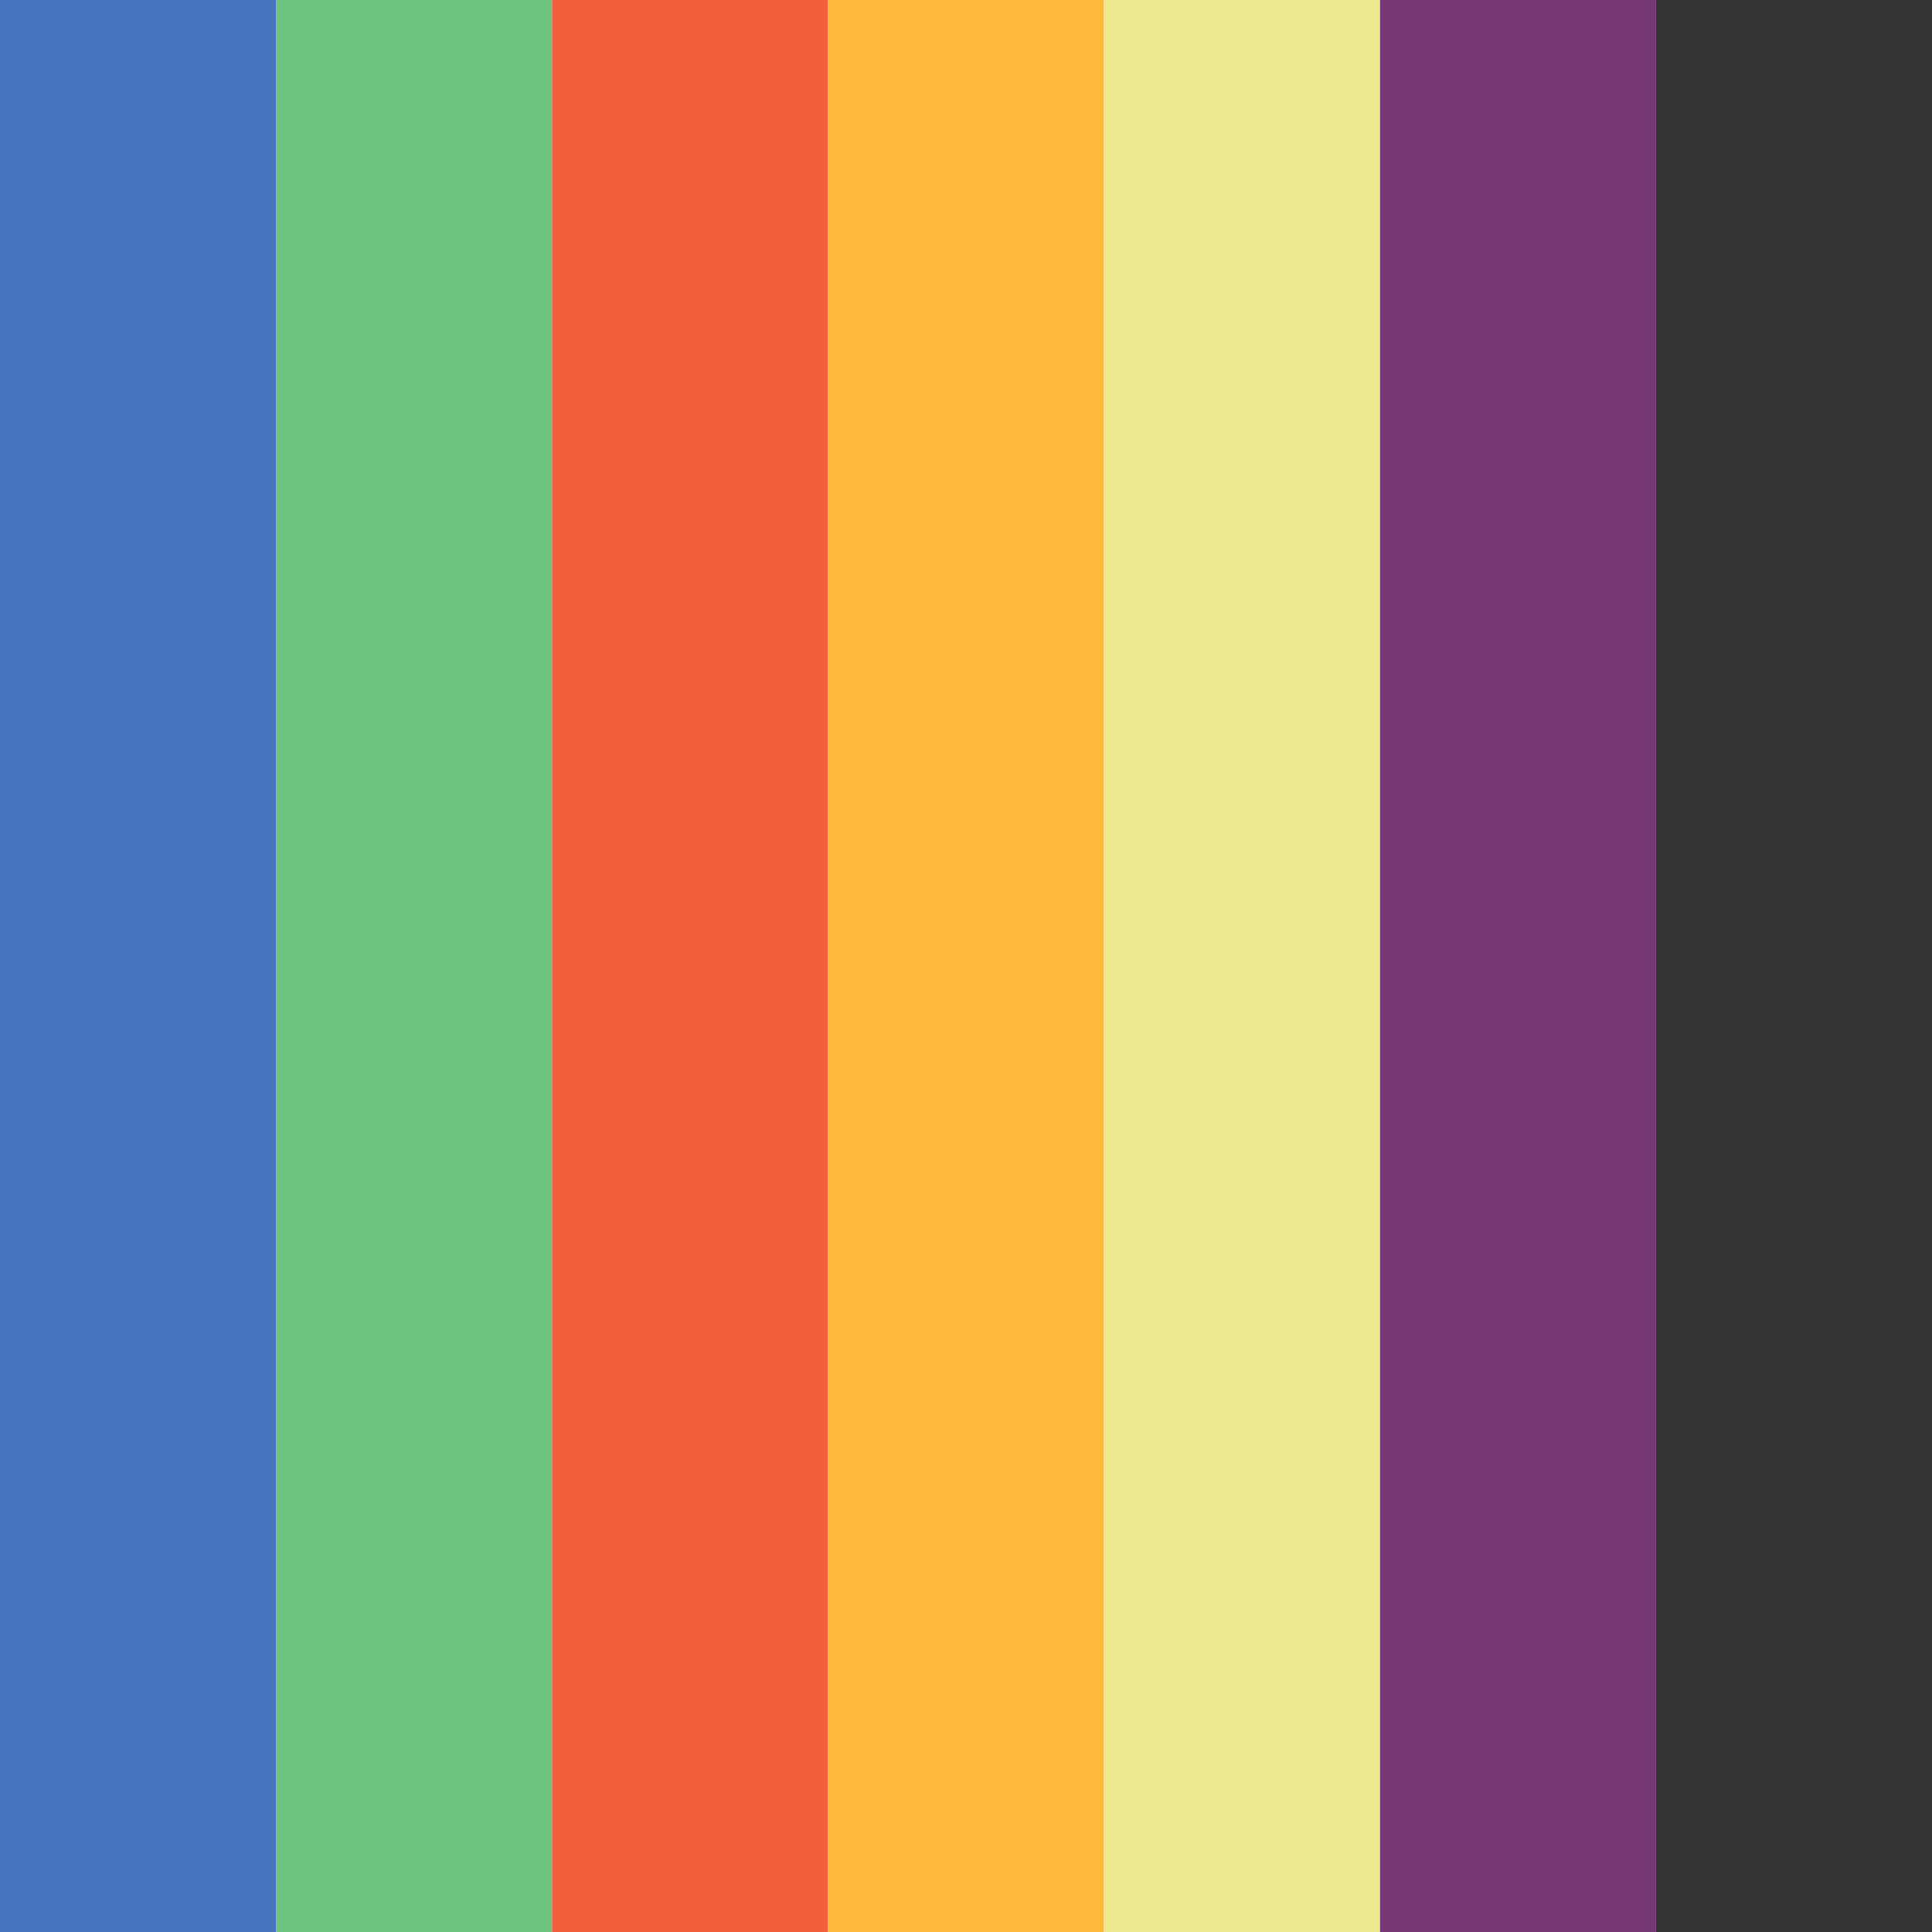
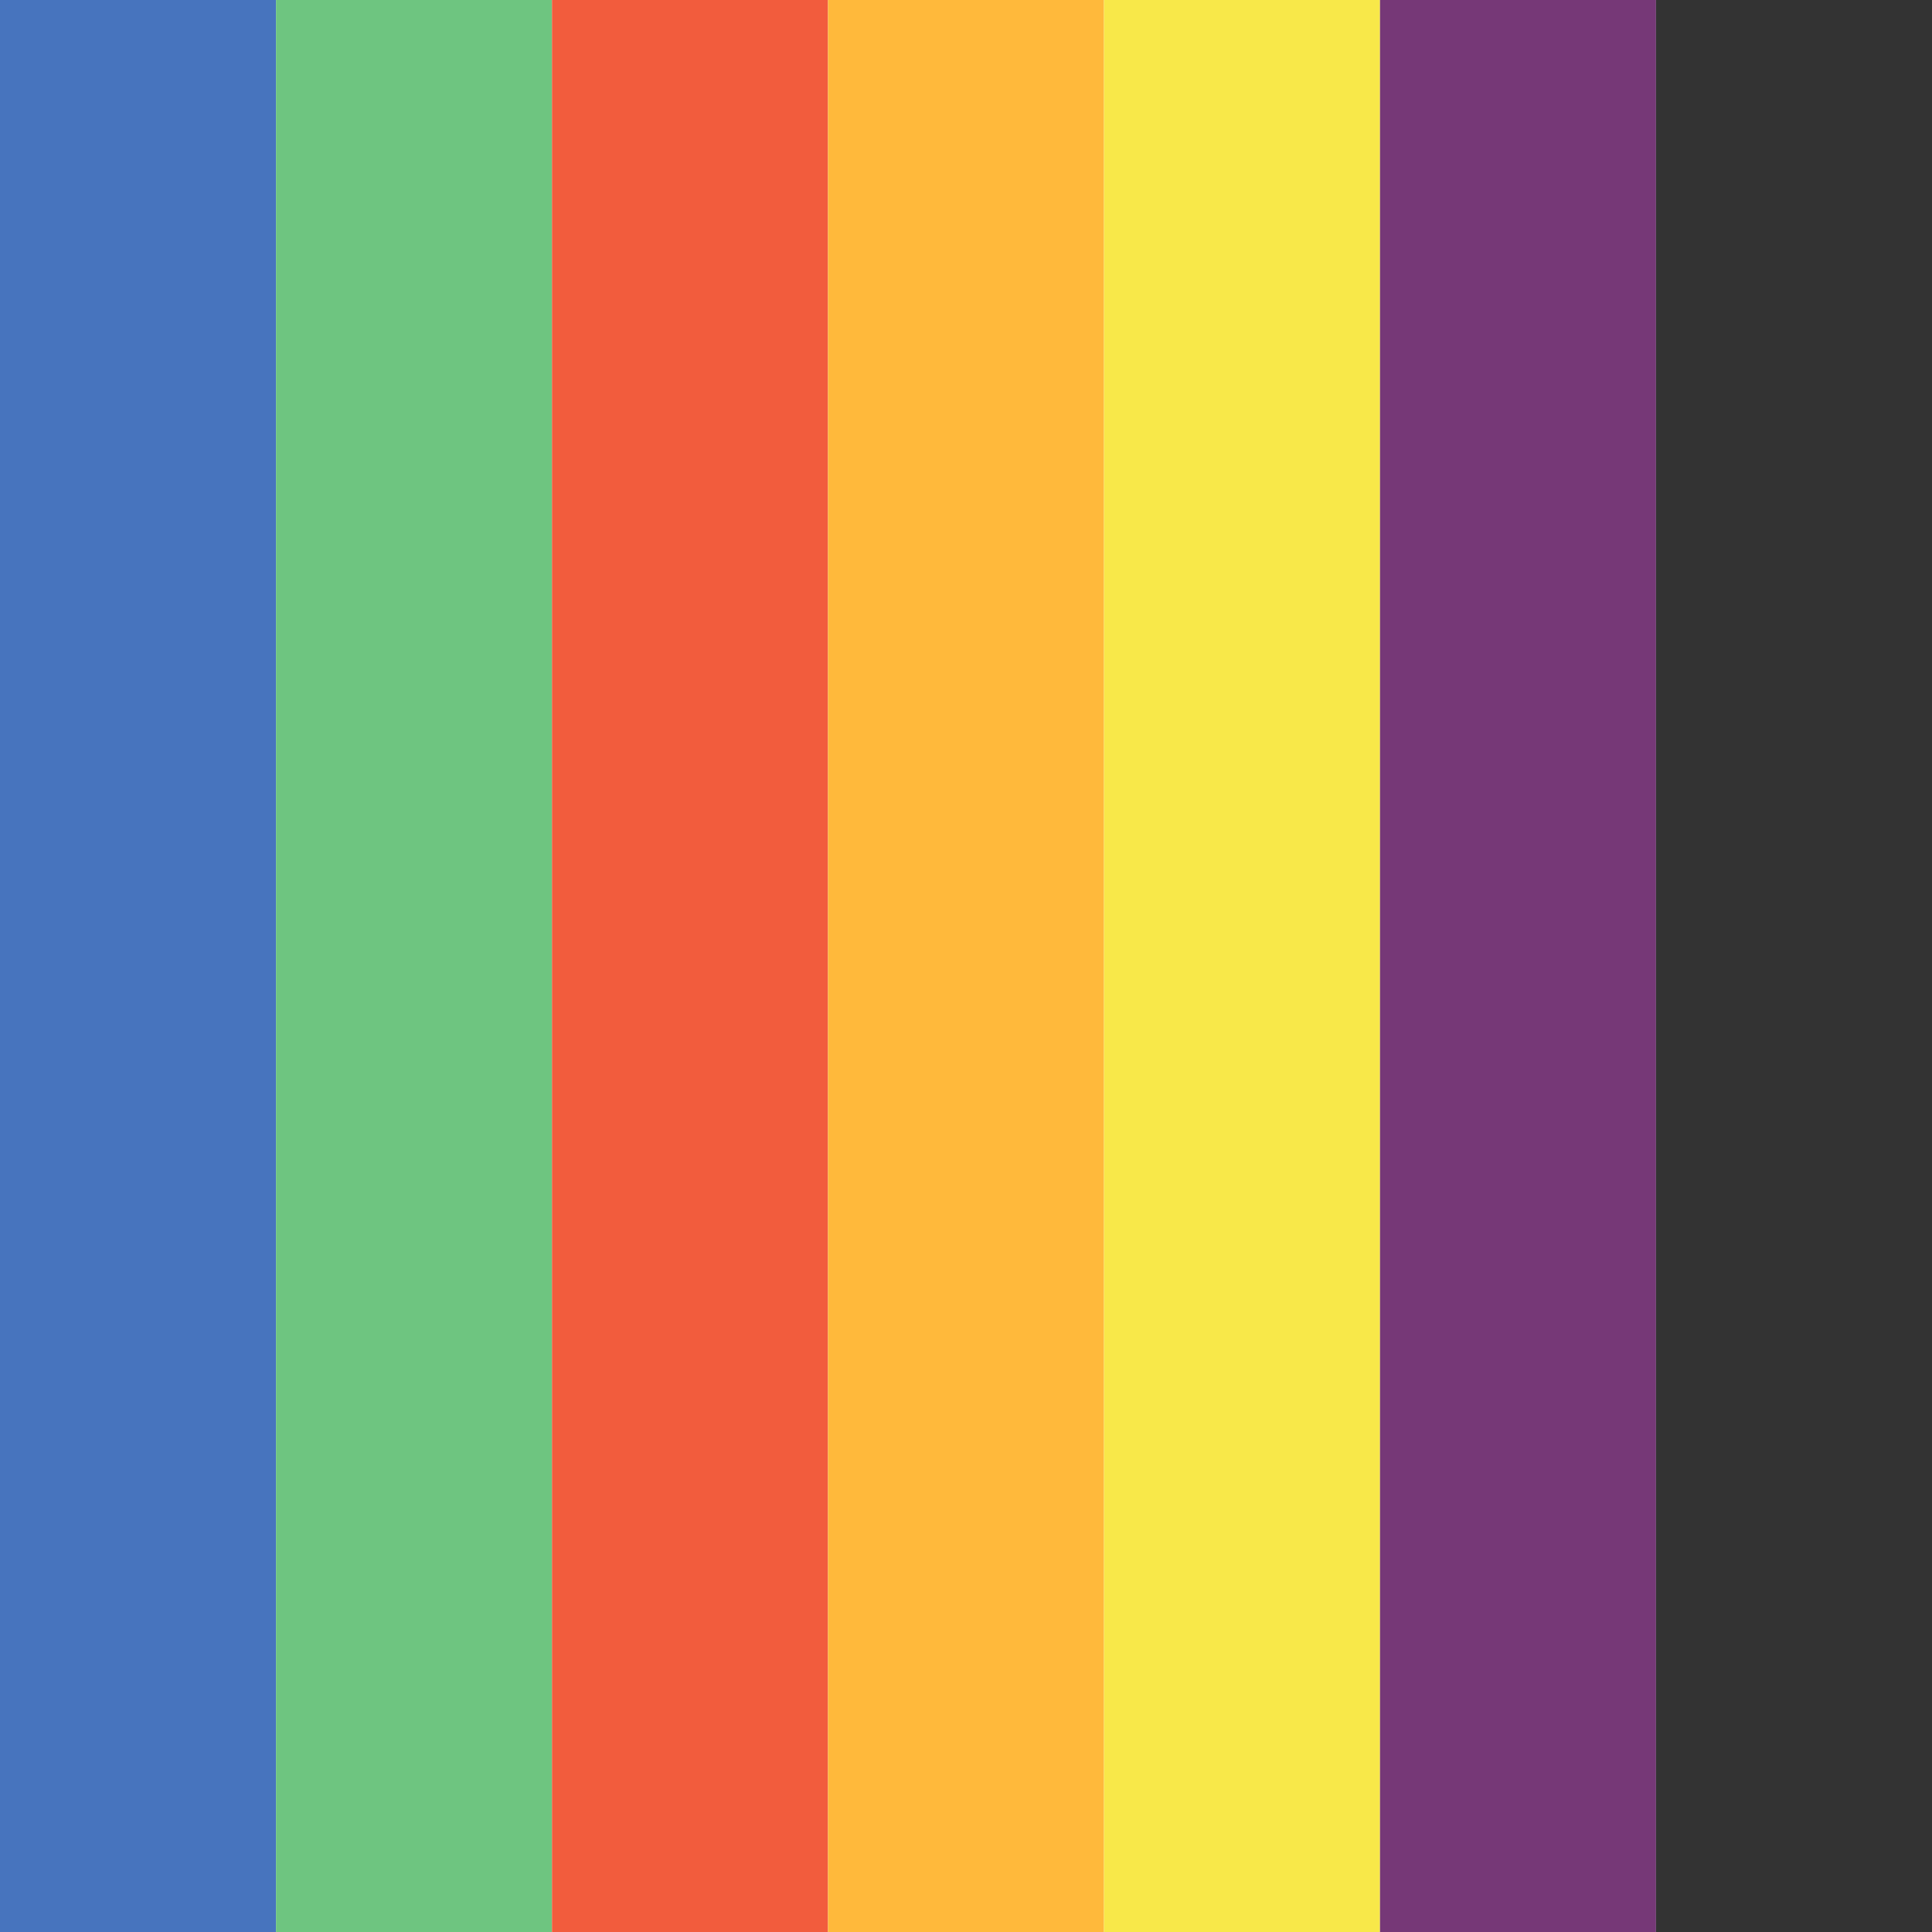
<svg xmlns="http://www.w3.org/2000/svg" width="100" height="100" id="colorsSvg" version="1.1">
  <defs id="defs4" />
  <g id="layer1" style="display:inline">
    <rect style="opacity:1;fill:#4774be;fill-opacity:1;stroke:none;" id="colorRectangle_b" width="14.286" height="100" x="0.0" y="0" />
    <rect style="opacity:1;fill:#6ec580;fill-opacity:1;stroke:none;" id="colorRectangle_g" width="14.286" height="100" x="14.286" y="0" />
-     <rect style="opacity:1;fill:#f35e3c;fill-opacity:1;stroke:none;" id="colorRectangle_r" width="14.286" height="100" x="28.571" y="0" />
-     <rect style="opacity:1;fill:#ffb93a;fill-opacity:1;stroke:none;" id="colorRectangle_o" width="14.286" height="100" x="42.857" y="0" />
-     <rect style="opacity:1;fill:#eee98e;fill-opacity:1;stroke:none;" id="colorRectangle_y" width="14.286" height="100" x="57.143" y="0" />
+     <rect style="opacity:1;fill:#f25c3d;fill-opacity:1;stroke:none;" id="colorRectangle_r" width="14.286" height="100" x="28.571" y="0" />
+     <rect style="opacity:1;fill:#ffb93b;fill-opacity:1;stroke:none;" id="colorRectangle_o" width="14.286" height="100" x="42.857" y="0" />
+     <rect style="opacity:1;fill:#f8e849;fill-opacity:1;stroke:none;" id="colorRectangle_y" width="14.286" height="100" x="57.143" y="0" />
    <rect style="opacity:1;fill:#763877;fill-opacity:1;stroke:none;" id="colorRectangle_p" width="14.286" height="100" x="71.429" y="0" />
    <rect style="opacity:1;fill:#333333;fill-opacity:1;stroke:none;" id="colorRectangle_k" width="14.286" height="100" x="85.714" y="0" />
  </g>
</svg>
